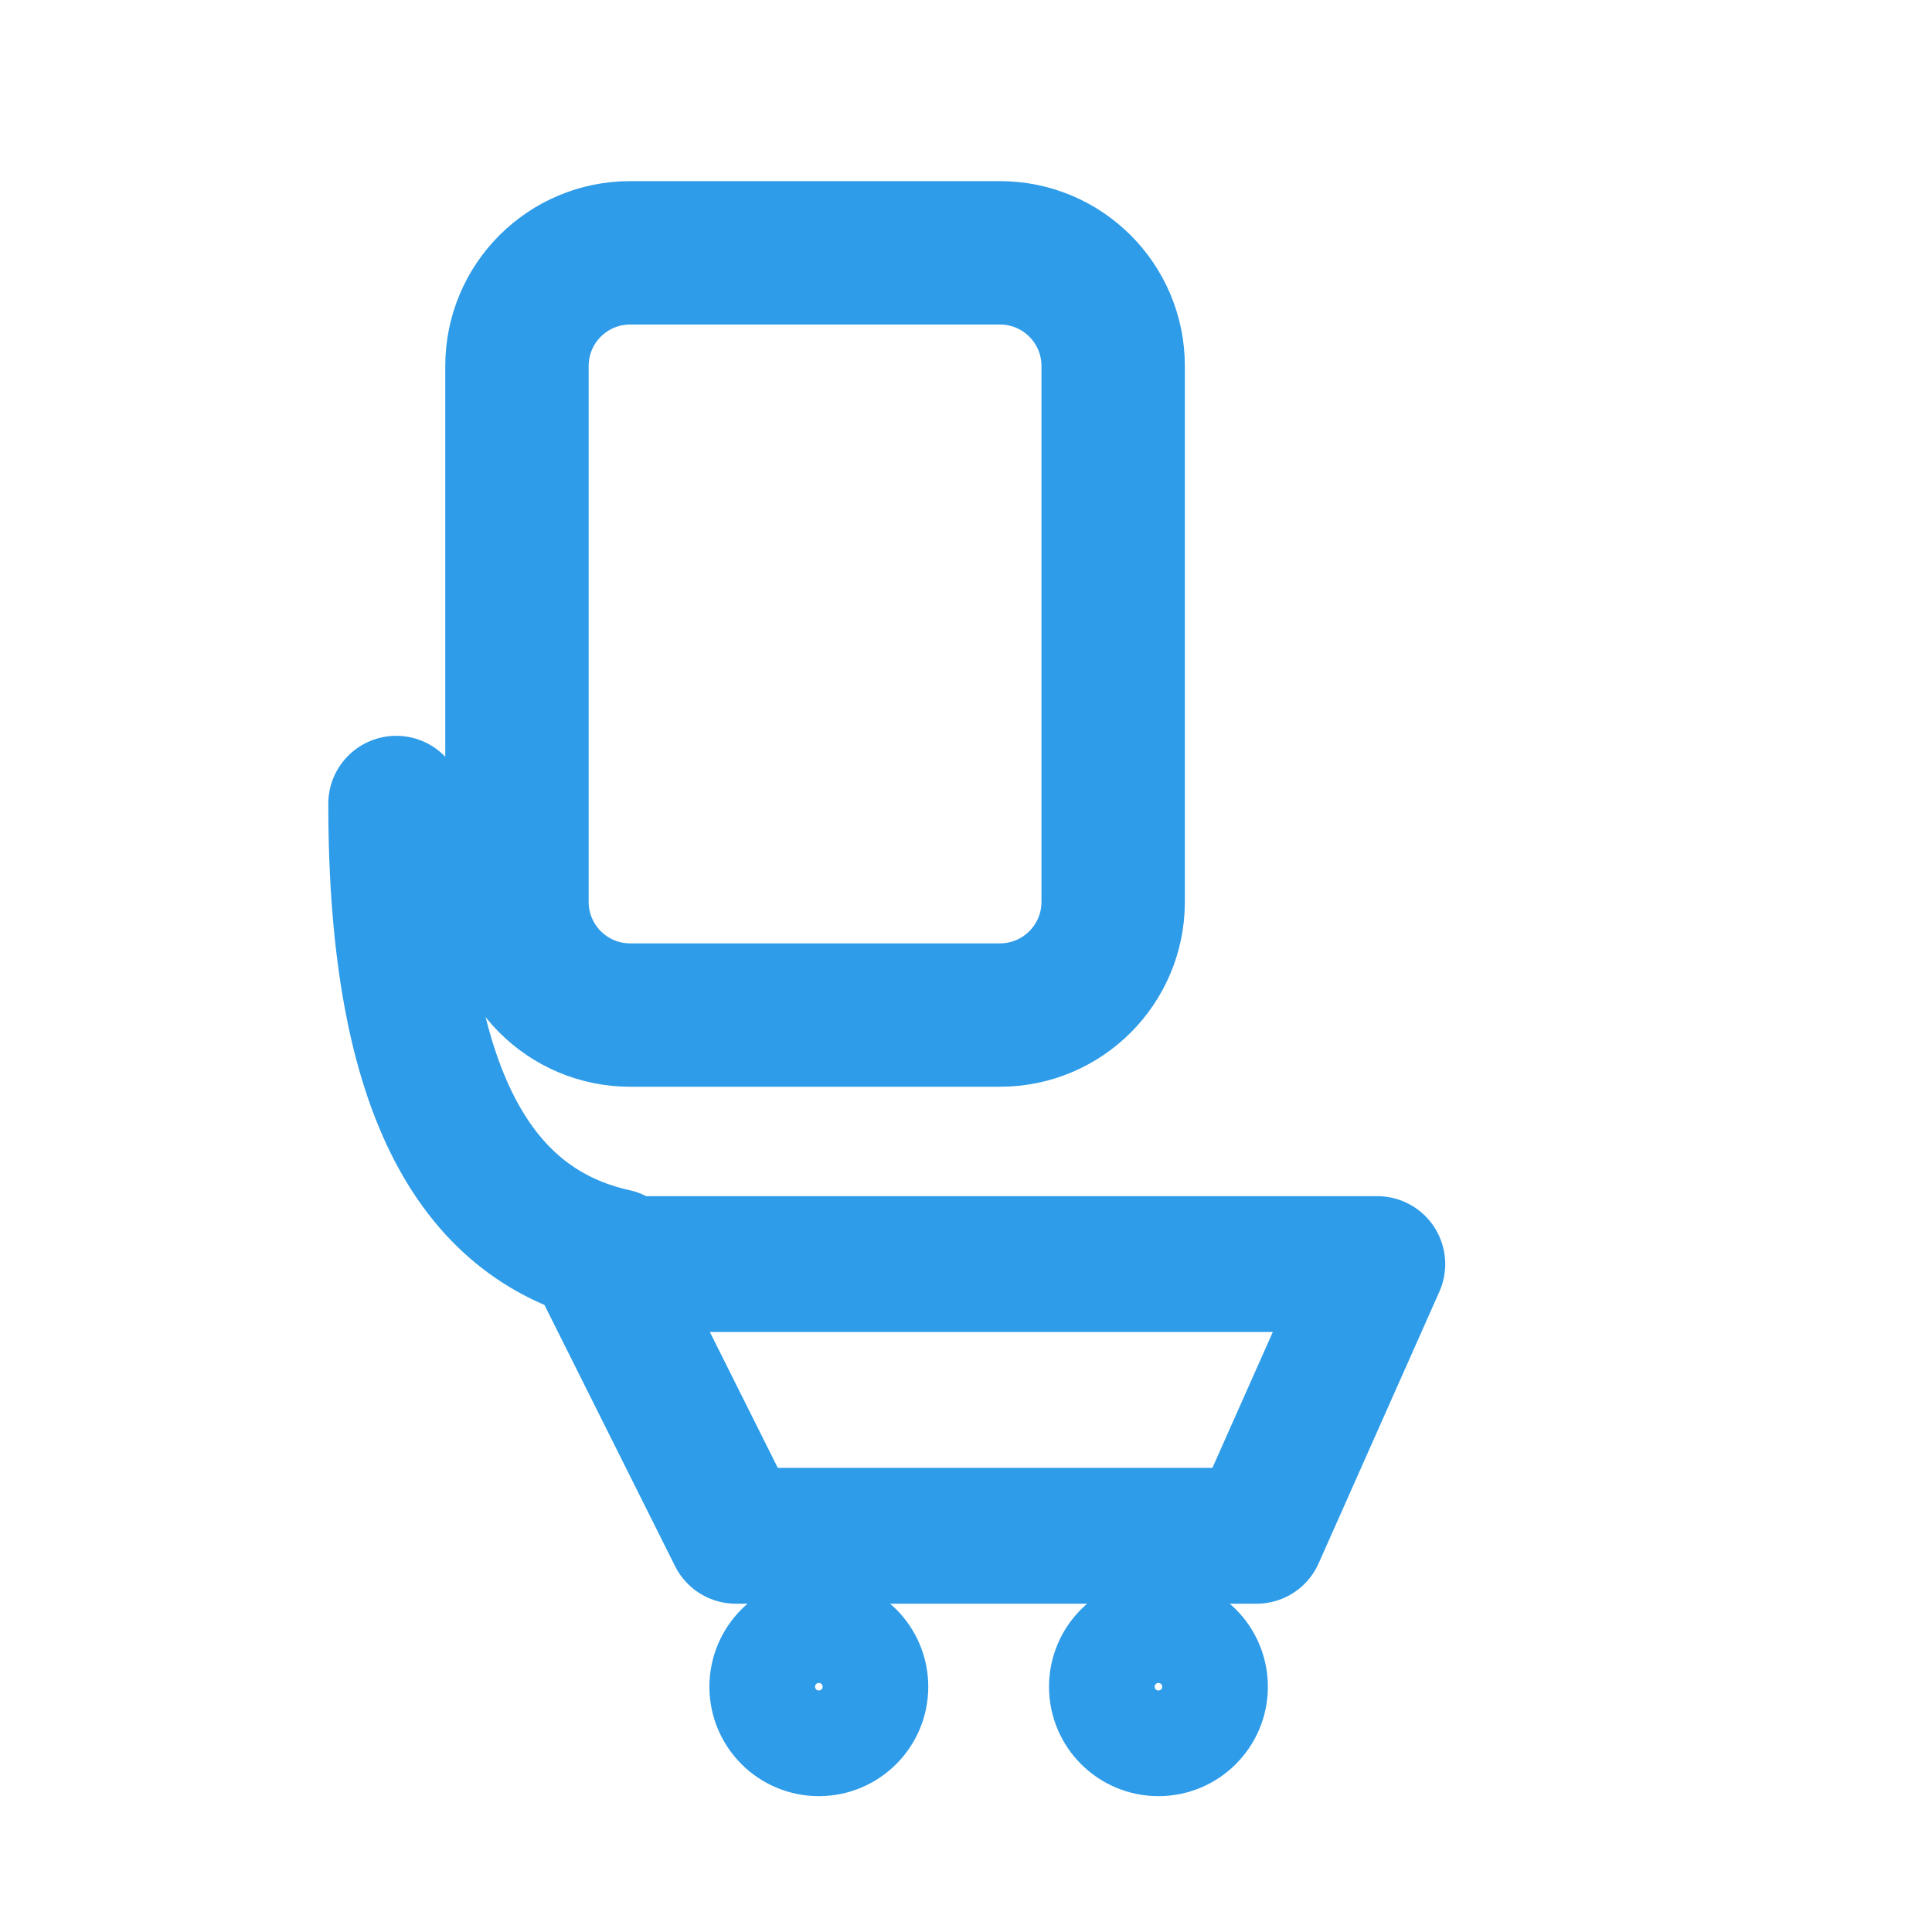
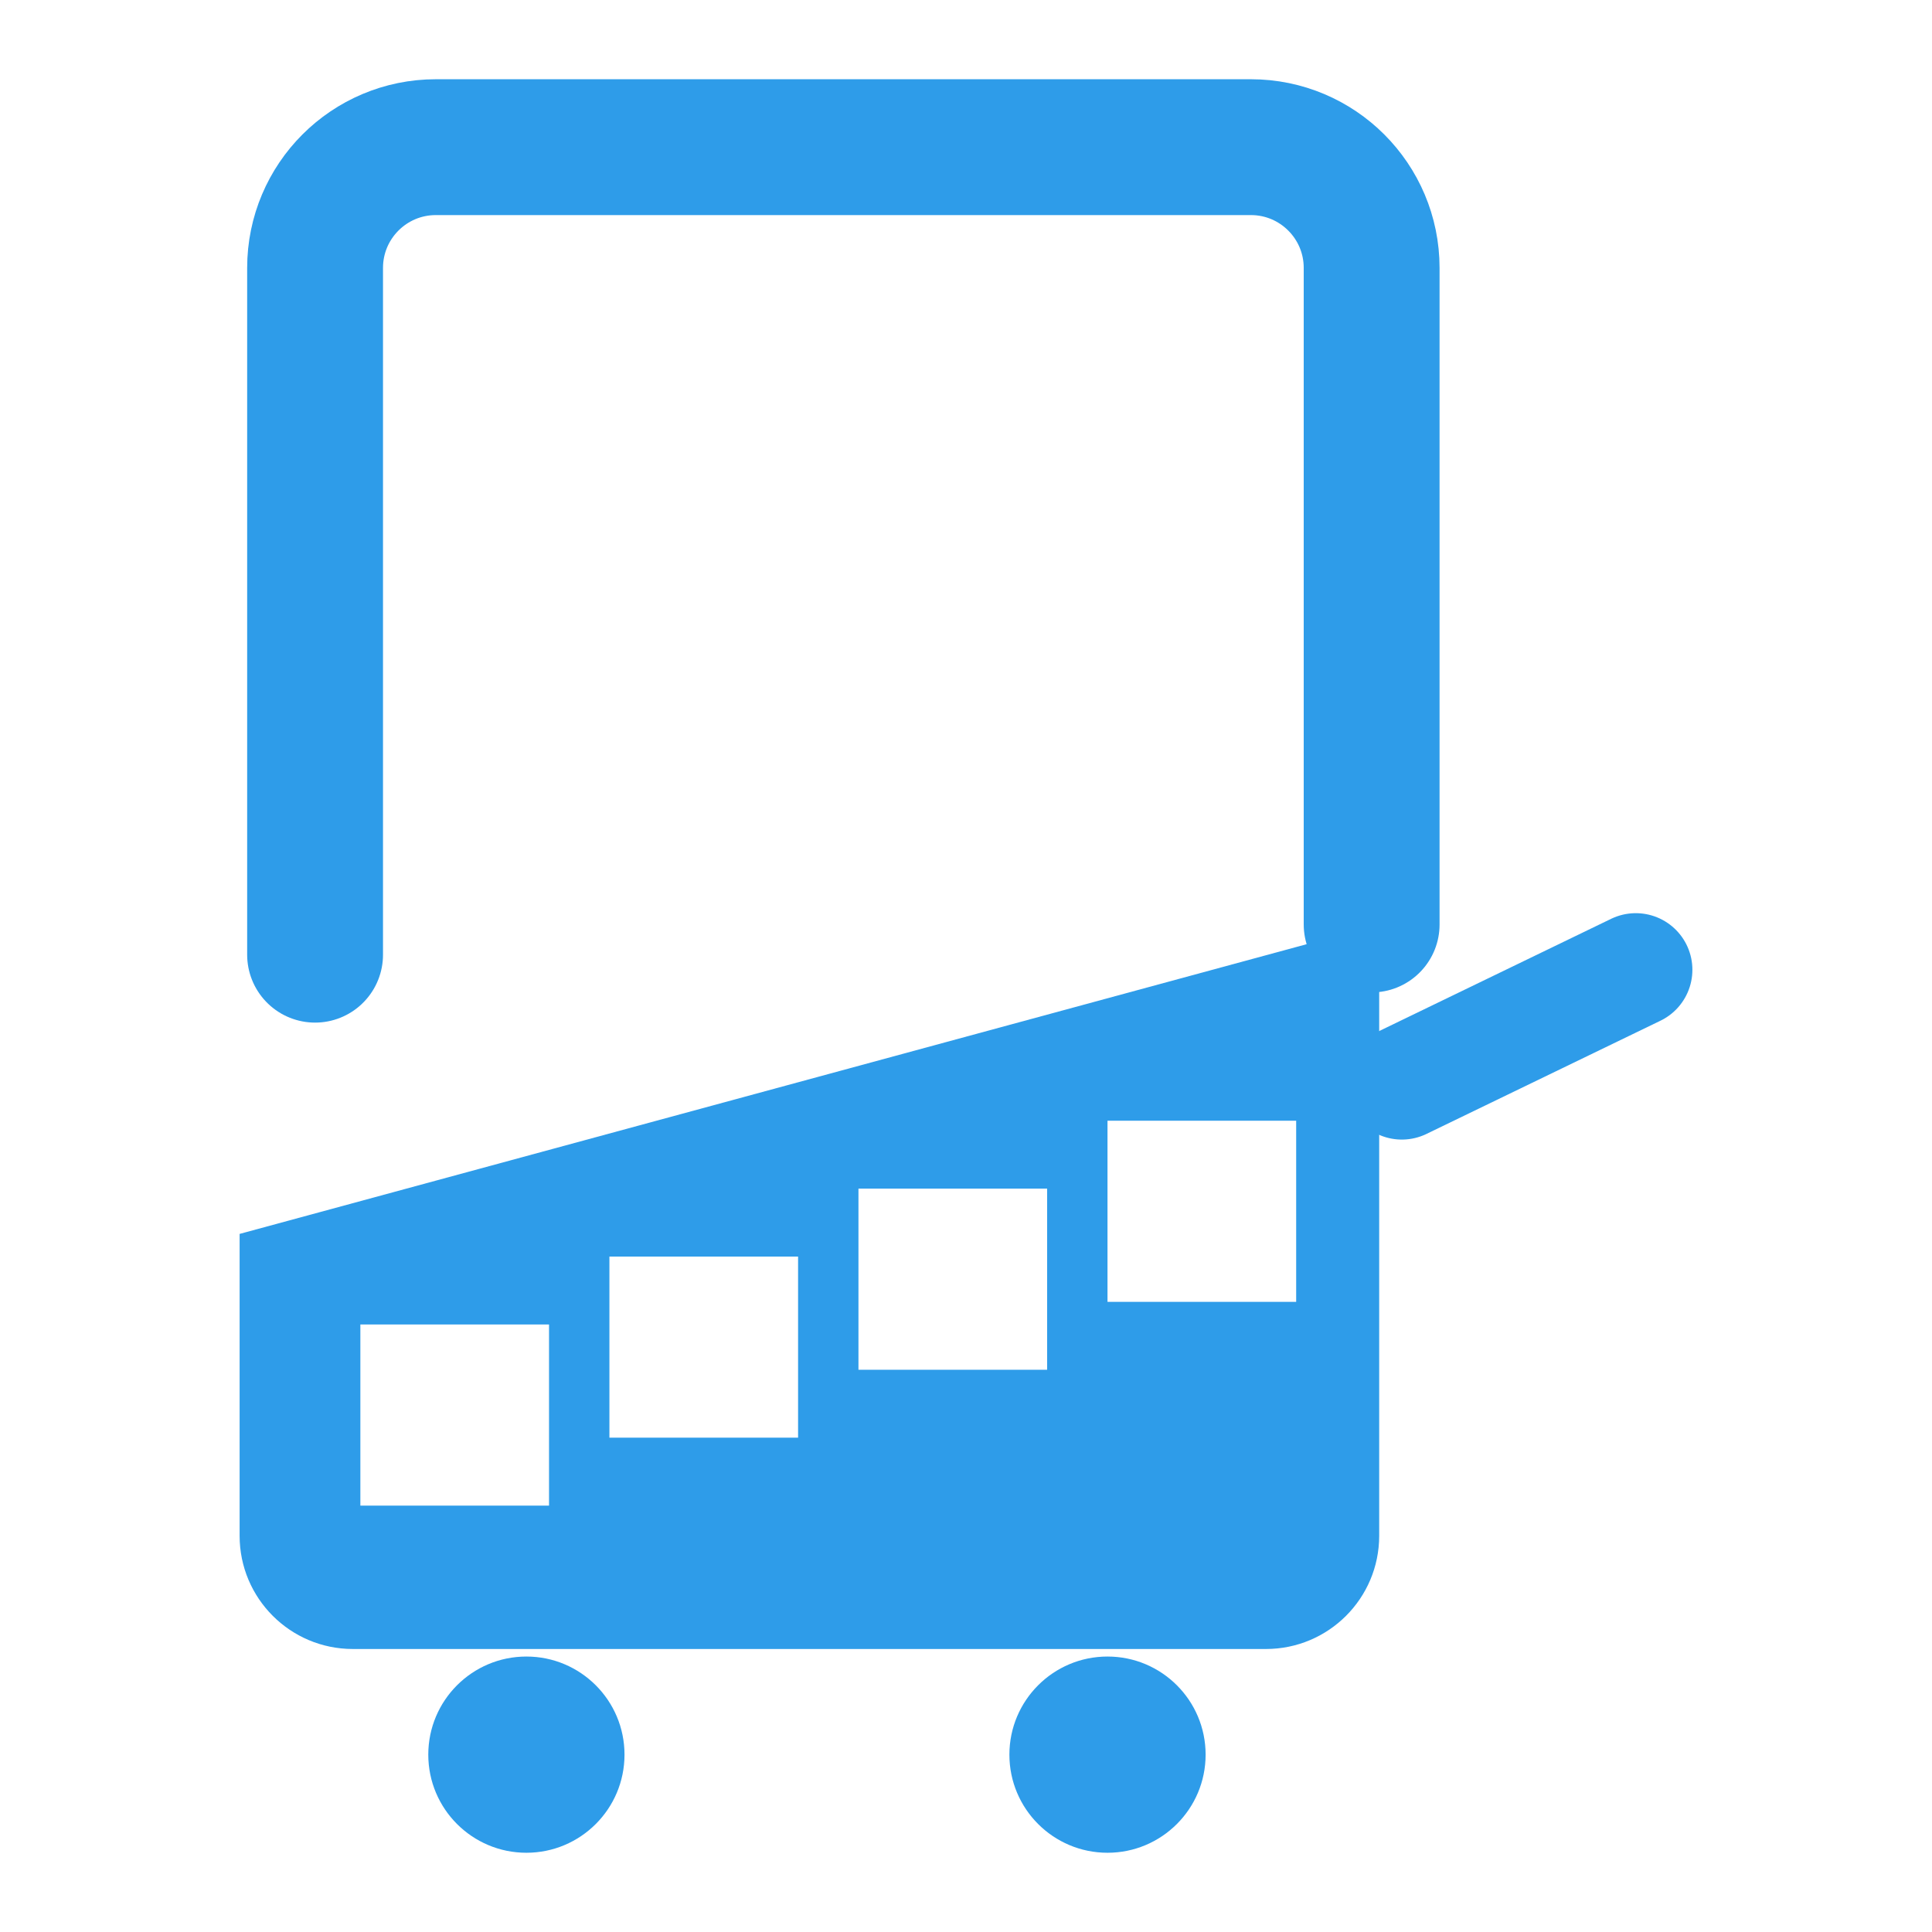
<svg xmlns="http://www.w3.org/2000/svg" viewBox="0 0 512 512" width="512" height="512" role="img" aria-label="GARAH">
-   <g transform="translate(-45 23)" fill="none" stroke="#2E9CE9" stroke-linecap="round" stroke-linejoin="round">
-     <rect x="182" y="44" width="158" height="202" rx="30" stroke-width="38" />
-     <path d="M150 190 C 150 268, 172 302, 208 310" stroke-width="36" />
-     <path d="M204 312 H410 L378 384 H240 Z" stroke-width="36" />
-     <circle cx="262" cy="424" r="14" stroke-width="30" />
-     <circle cx="352" cy="424" r="14" stroke-width="30" />
+   <g transform="translate(-36.5 -5)" fill="#2E9CE9">
+     <path fill="none" stroke="#2E9CE9" stroke-width="36" stroke-linecap="round" stroke-linejoin="round" d="M120 258 V 76 a32 32 0 0 1 32-32 H 368 a32 32 0 0 1 32 32 V 250" />
+     <path fill="none" stroke="#2E9CE9" stroke-width="30" stroke-linecap="round" d="M408 292 L470 262" />
+     <path fill-rule="evenodd" d="       M100 332 L402 250 L402 412 a30 30 0 0 1 -30 30 H130 a30 30 0 0 1 -30 -30 Z       M132 356 h50 v48 h-50 z       M198 338 h50 v48 h-50 z       M264 320 h50 v48 h-50 z       M330 302 h50 v48 h-50 z" />
+     <circle cx="176" cy="470" r="26" fill="#2E9CE9" />
+     <circle cx="330" cy="470" r="26" fill="#2E9CE9" />
  </g>
</svg>
